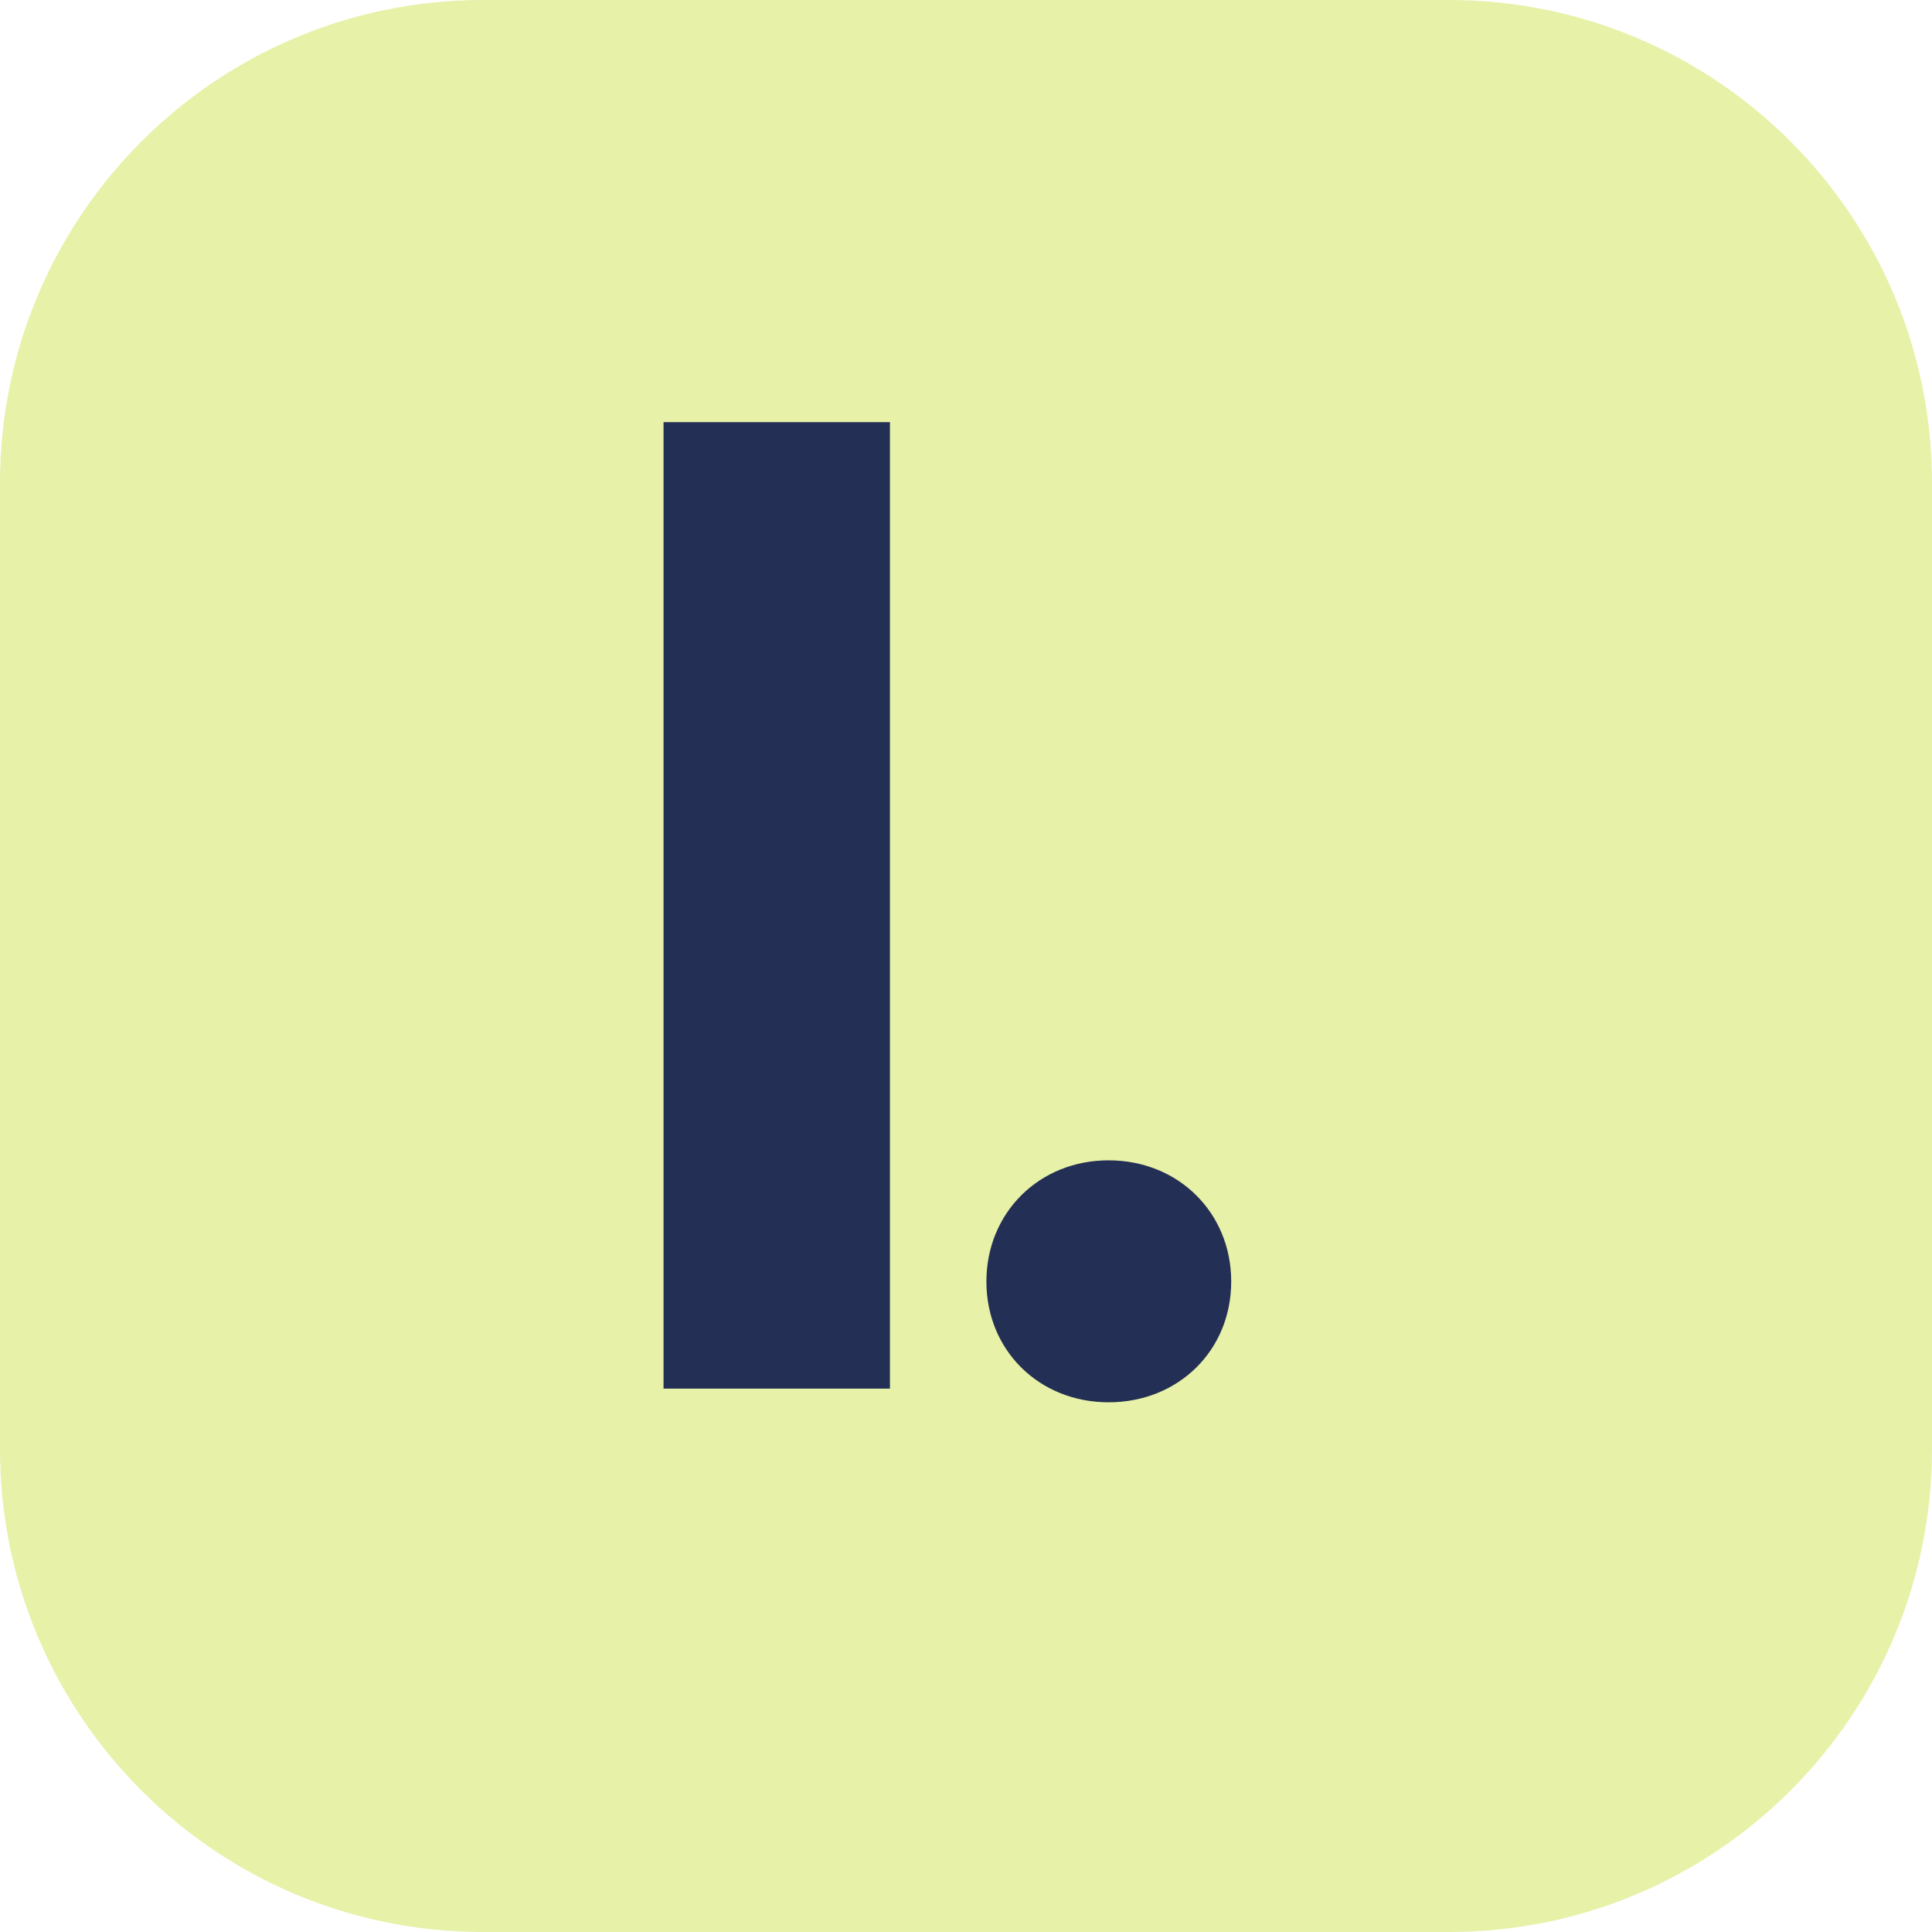
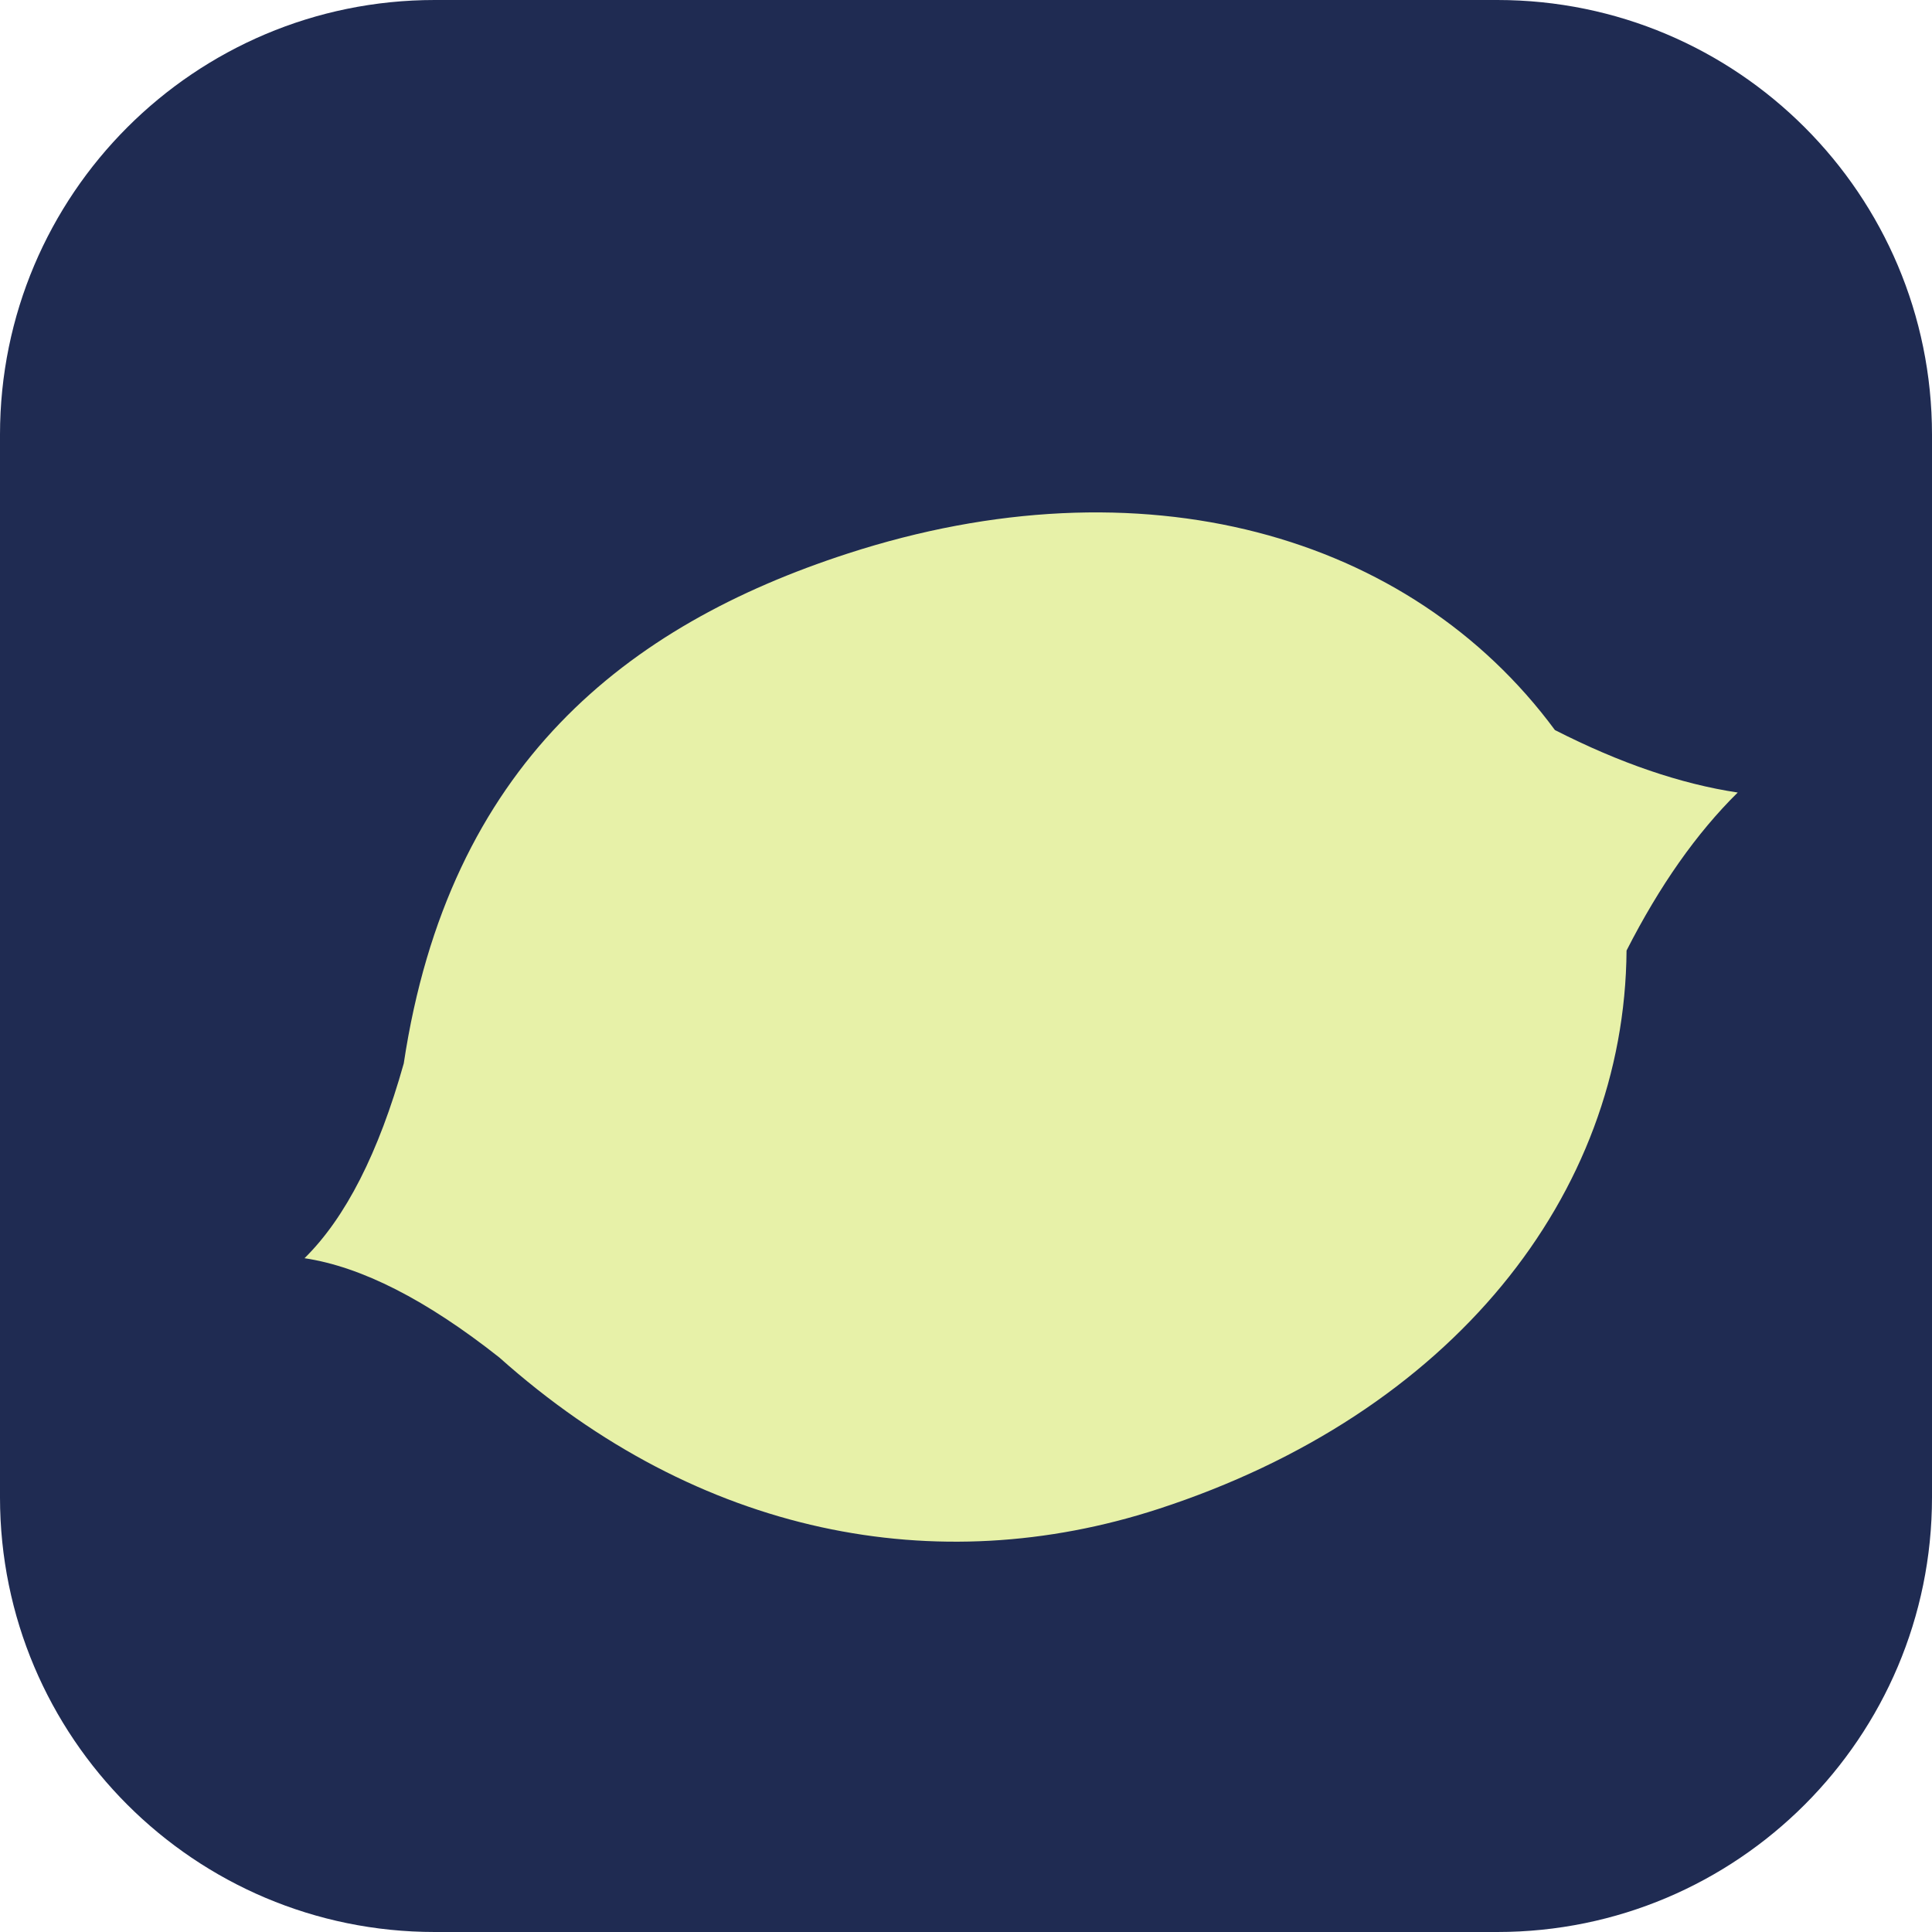
- <svg xmlns="http://www.w3.org/2000/svg" viewBox="0 0 64 64">
-   <rect width="64" height="64" rx="16" fill="#E7F1A8" />
-   <text x="32" y="46" text-anchor="middle" font-family="Inter,Arial,sans-serif" font-weight="800" font-size="44" letter-spacing="-3" fill="#232F54">l.</text>
+ <svg xmlns="http://www.w3.org/2000/svg" viewBox="0 0 100 100">
+   <rect width="100" height="100" rx="22.5" fill="#1F2B52" />
+   <g transform="translate(50 50) scale(1.0) translate(-50 -50)">
+     <g transform="rotate(-18 50 54)">
+       <path d="M14 54 Q18 52 22 46 C29 32 40 28 52 28 C68 28 80 36 84 48 Q88 52 92 54 Q88 56 84 60 C80 72 68 80 52 80 C40 80 29 74 22 62 Q18 56 14 54Z" fill="#E7F1A8" />
+     </g>
+   </g>
</svg>
